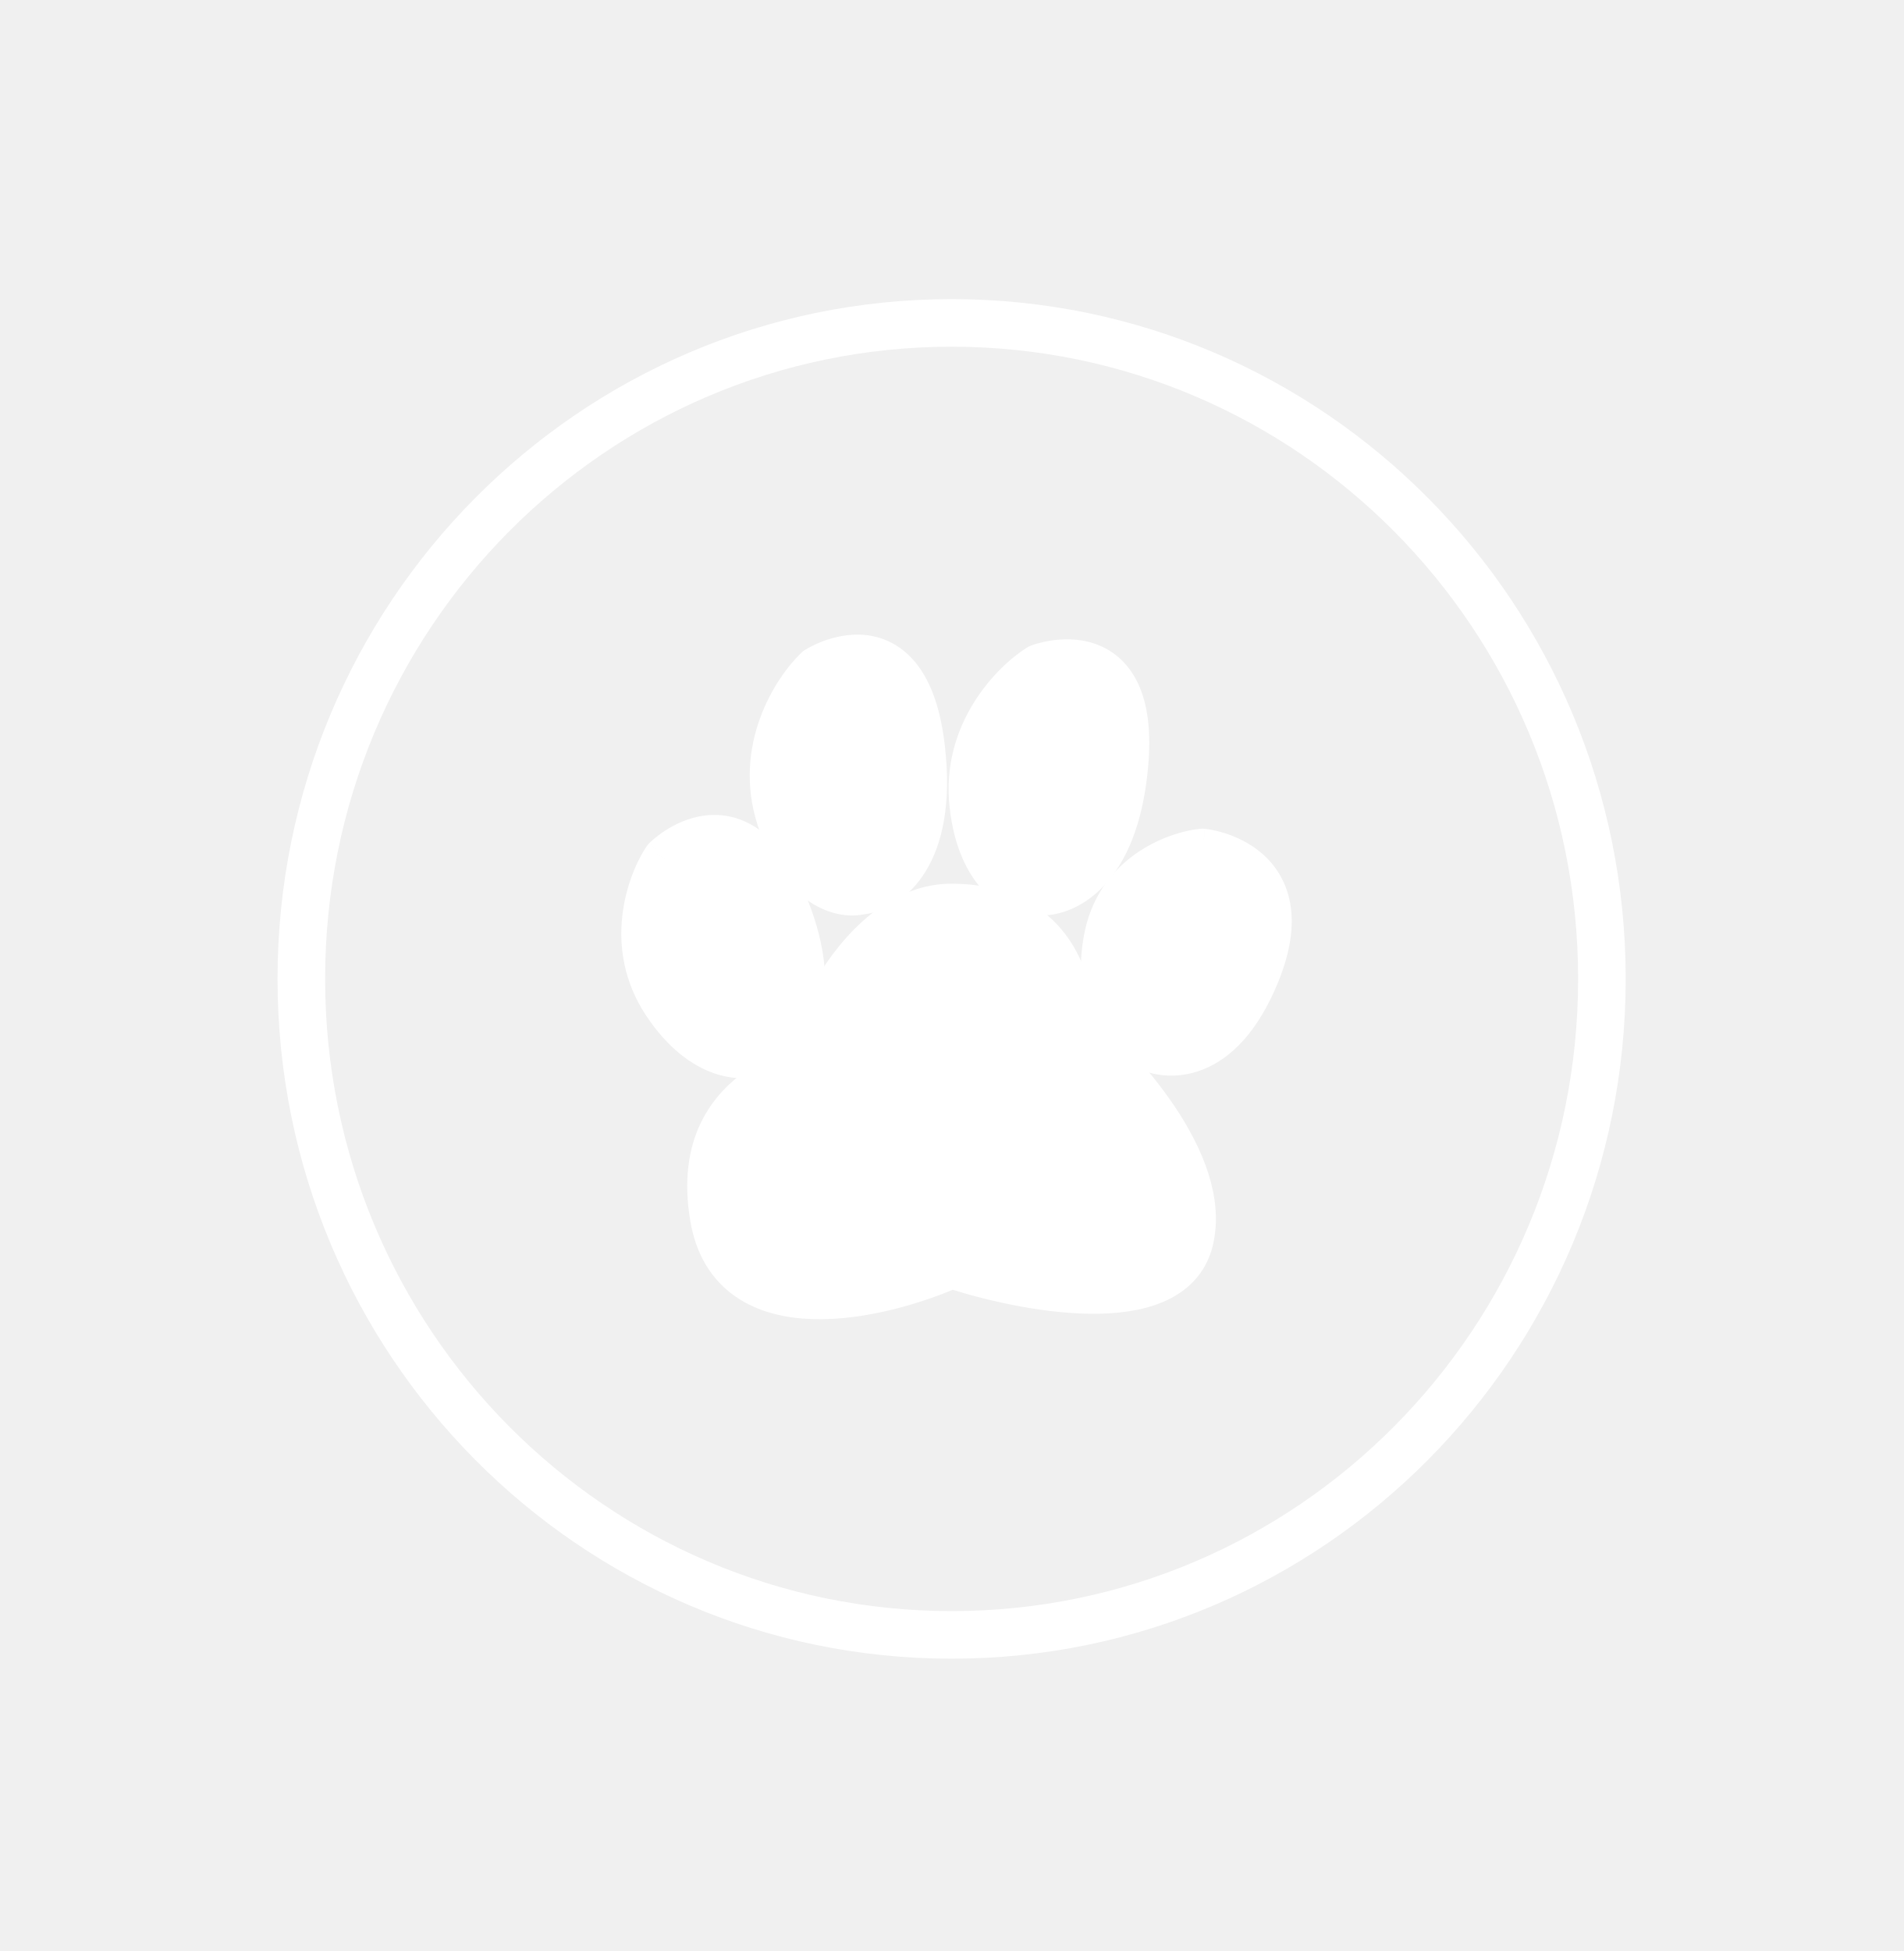
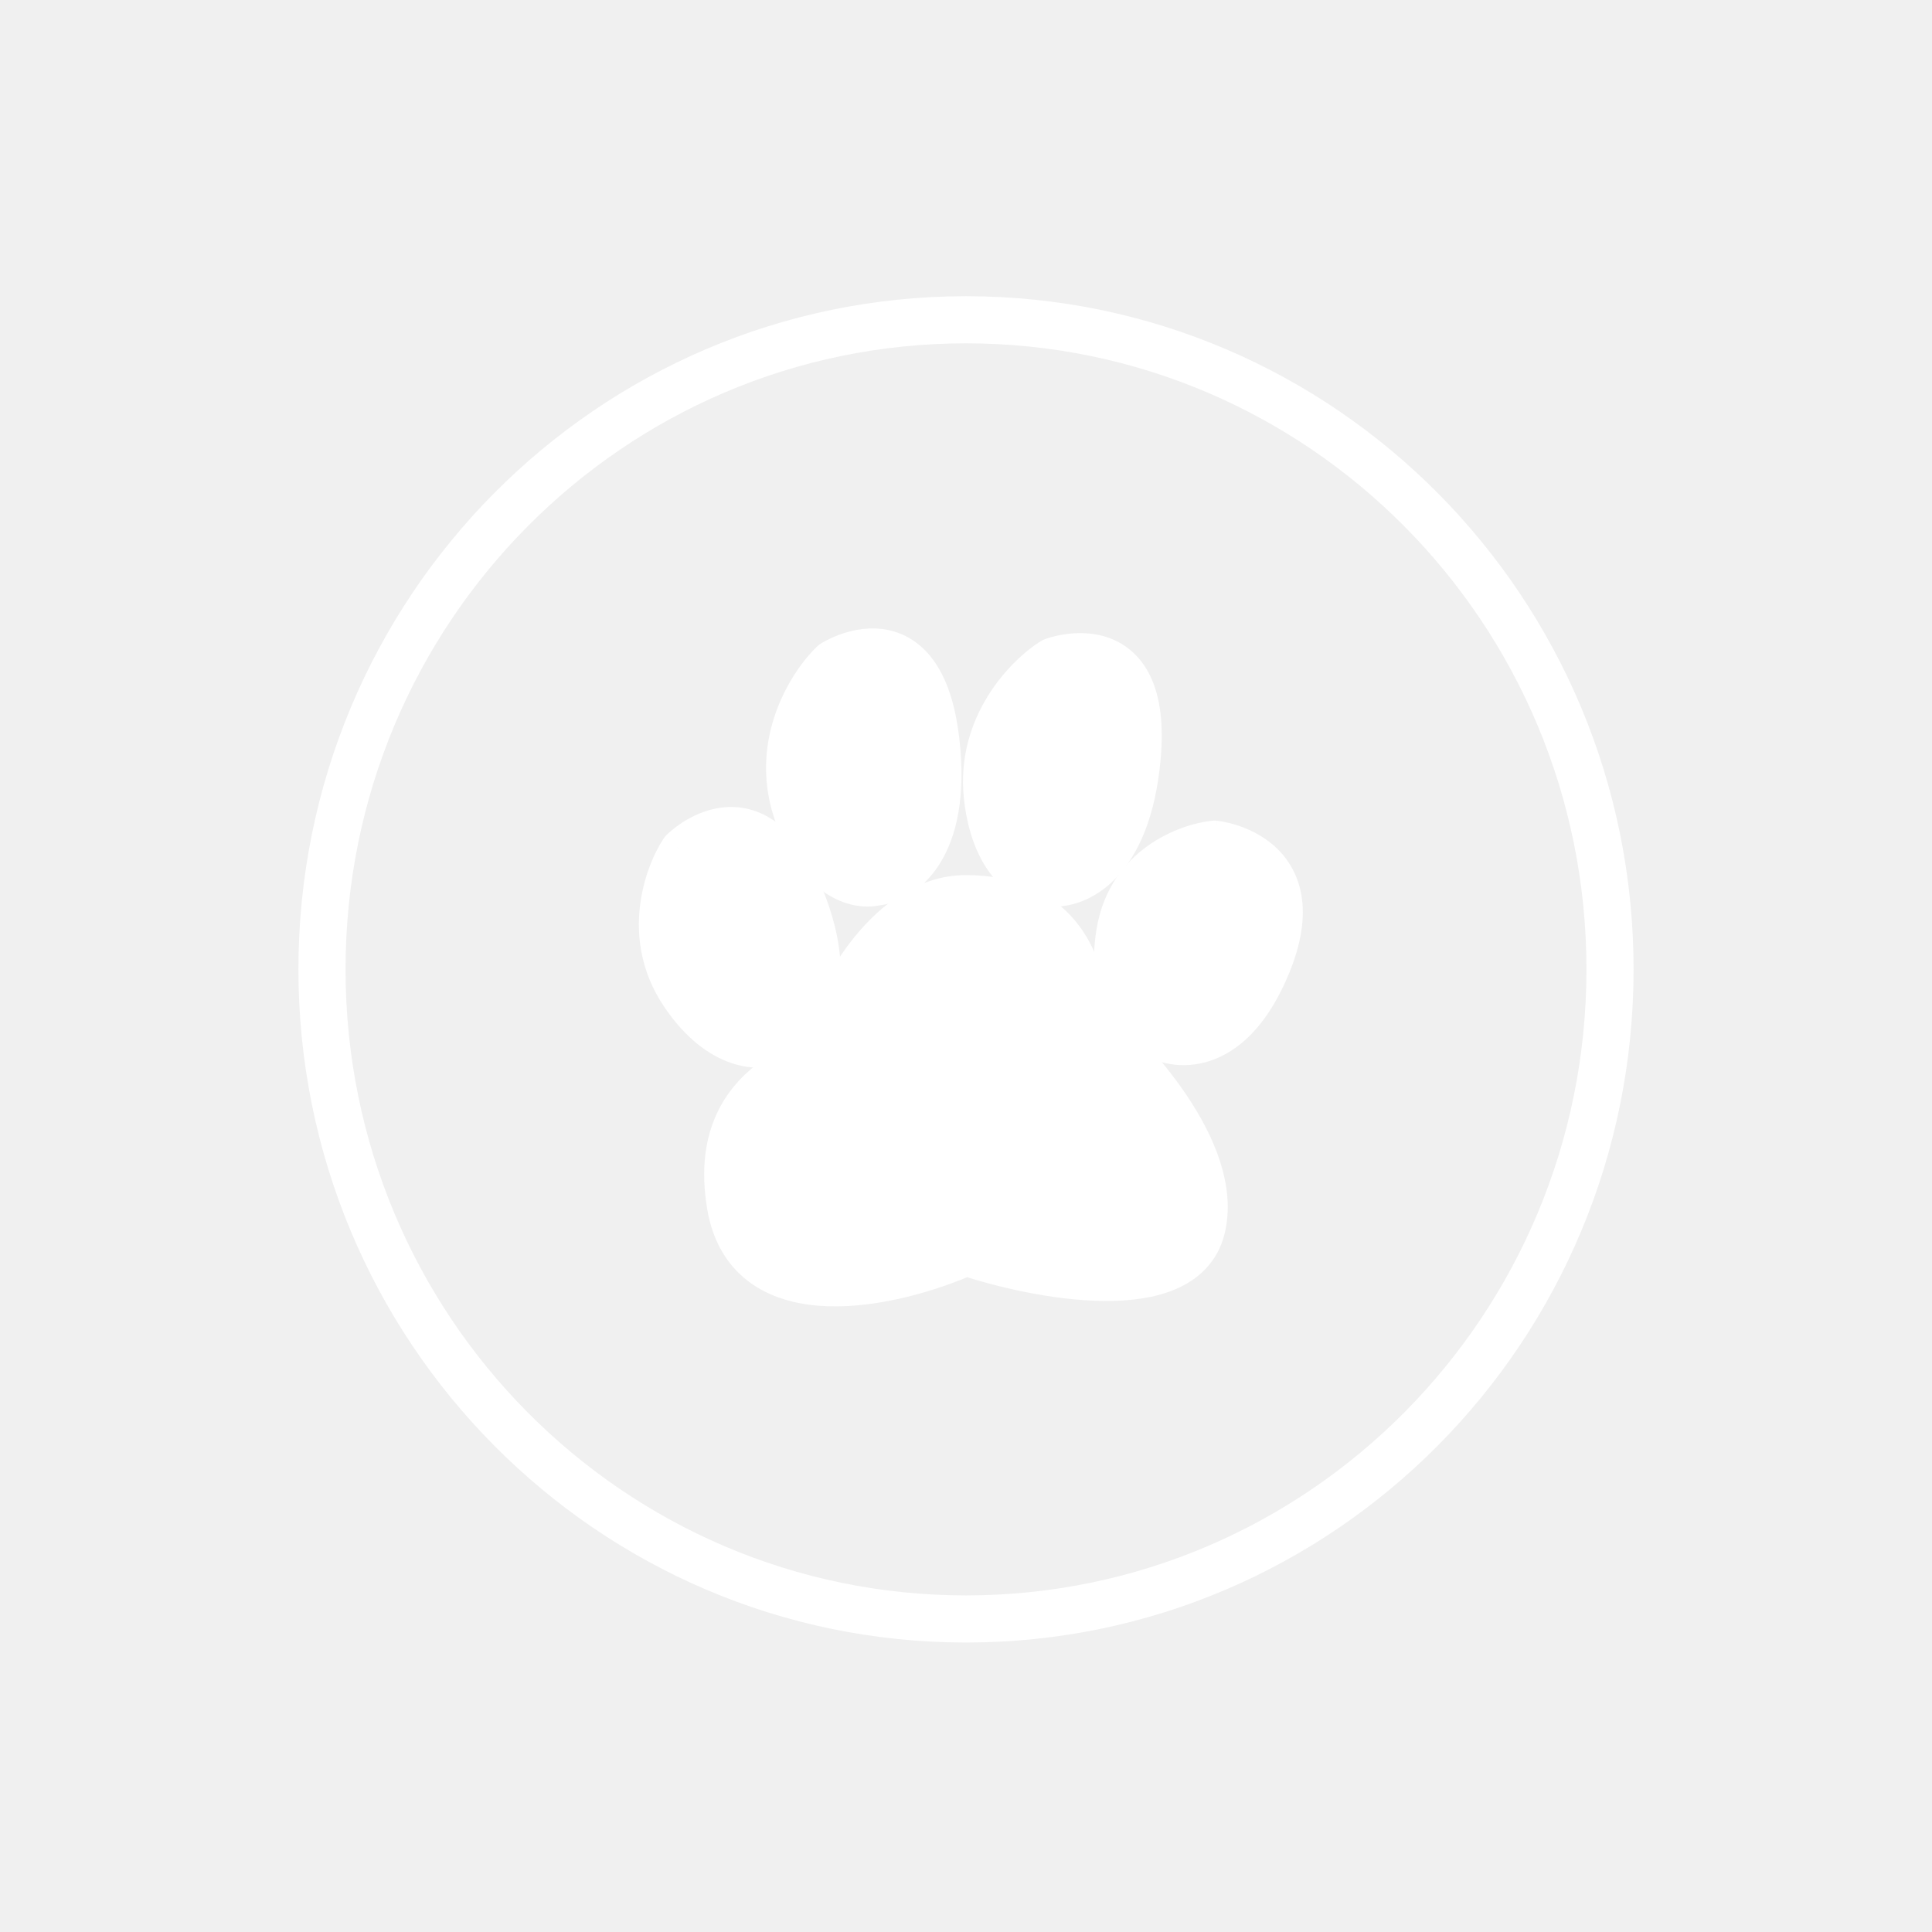
- <svg xmlns="http://www.w3.org/2000/svg" width="40" height="41" viewBox="0 0 40 41" fill="none">
+ <svg xmlns="http://www.w3.org/2000/svg" width="60" height="60" viewBox="0 0 40 41" fill="none">
  <path d="M33.667 20.571C33.667 28.189 27.544 34.357 20 34.357C12.456 34.357 6.333 28.189 6.333 20.571C6.333 12.954 12.456 6.786 20 6.786C27.544 6.786 33.667 12.954 33.667 20.571Z" stroke="white" />
  <path d="M16 22.071C15.667 22.238 14.8 22.271 14 21.071C13.2 19.871 13.667 18.571 14 18.071C14 18.071 15.5 16.571 16.5 19.071C17.3 21.071 16.5 21.905 16 22.071Z" fill="white" />
  <path d="M14 21.071L14.416 20.794L14 21.071ZM16 22.071L15.842 21.597L15.808 21.608L15.776 21.624L16 22.071ZM16.5 19.071L16.036 19.257L16.5 19.071ZM14 18.071L13.646 17.718C13.623 17.741 13.602 17.767 13.584 17.794L14 18.071ZM13.584 21.349C14.49 22.708 15.614 22.823 16.224 22.519L15.776 21.624C15.719 21.653 15.11 21.835 14.416 20.794L13.584 21.349ZM16.158 22.546C16.558 22.412 16.999 22.045 17.211 21.419C17.423 20.793 17.393 19.957 16.964 18.886L16.036 19.257C16.407 20.186 16.377 20.766 16.264 21.098C16.151 21.431 15.942 21.564 15.842 21.597L16.158 22.546ZM13.584 17.794C13.191 18.384 12.628 19.915 13.584 21.349L14.416 20.794C13.772 19.828 14.143 18.759 14.416 18.349L13.584 17.794ZM16.964 18.886C16.694 18.211 16.367 17.745 15.988 17.46C15.594 17.166 15.181 17.092 14.813 17.138C14.461 17.182 14.169 17.332 13.977 17.457C13.879 17.521 13.8 17.582 13.745 17.629C13.717 17.653 13.694 17.673 13.678 17.688C13.67 17.696 13.663 17.702 13.658 17.707C13.655 17.709 13.653 17.712 13.651 17.713C13.65 17.714 13.649 17.715 13.648 17.716C13.648 17.716 13.648 17.717 13.647 17.717C13.647 17.717 13.647 17.717 13.647 17.718C13.647 17.718 13.646 17.718 14 18.071C14.354 18.425 14.353 18.425 14.353 18.425C14.353 18.425 14.353 18.426 14.353 18.426C14.353 18.426 14.352 18.426 14.352 18.426C14.352 18.427 14.352 18.427 14.351 18.427C14.351 18.428 14.351 18.428 14.351 18.427C14.352 18.427 14.353 18.425 14.356 18.422C14.362 18.417 14.373 18.407 14.388 18.395C14.419 18.369 14.465 18.333 14.523 18.295C14.643 18.217 14.789 18.148 14.937 18.13C15.069 18.114 15.218 18.134 15.387 18.261C15.57 18.397 15.806 18.682 16.036 19.257L16.964 18.886Z" fill="white" />
  <path d="M18.092 18.718C17.724 18.809 16.869 18.631 16.401 17.191C15.933 15.751 16.727 14.519 17.183 14.083C17.183 14.083 19.037 12.896 19.362 15.732C19.621 18.001 18.624 18.668 18.092 18.718Z" fill="white" />
  <path d="M16.401 17.191L16.877 17.037L16.401 17.191ZM18.092 18.718L18.045 18.22L18.009 18.224L17.973 18.233L18.092 18.718ZM19.362 15.732L19.858 15.675L19.858 15.675L19.362 15.732ZM17.183 14.083L16.913 13.661C16.886 13.679 16.86 13.699 16.837 13.722L17.183 14.083ZM15.925 17.346C16.45 18.96 17.519 19.374 18.212 19.203L17.973 18.233C17.928 18.243 17.288 18.302 16.877 17.037L15.925 17.346ZM18.139 19.216C18.571 19.175 19.088 18.901 19.448 18.321C19.809 17.74 19.997 16.883 19.858 15.675L18.865 15.789C18.986 16.85 18.805 17.461 18.599 17.793C18.392 18.126 18.145 18.211 18.045 18.22L18.139 19.216ZM16.837 13.722C16.305 14.231 15.375 15.653 15.925 17.346L16.877 17.037C16.491 15.849 17.149 14.807 17.528 14.444L16.837 13.722ZM19.858 15.675C19.772 14.917 19.576 14.36 19.282 13.975C18.975 13.573 18.587 13.391 18.207 13.347C17.847 13.306 17.521 13.392 17.302 13.473C17.19 13.515 17.097 13.56 17.031 13.594C16.998 13.612 16.971 13.627 16.951 13.639C16.941 13.644 16.933 13.649 16.927 13.653C16.923 13.655 16.921 13.657 16.918 13.658C16.917 13.659 16.916 13.659 16.915 13.66C16.915 13.66 16.915 13.661 16.914 13.661C16.914 13.661 16.914 13.661 16.914 13.661C16.913 13.661 16.913 13.661 17.183 14.083C17.452 14.504 17.452 14.504 17.451 14.504C17.451 14.504 17.451 14.504 17.451 14.504C17.451 14.505 17.451 14.505 17.45 14.505C17.45 14.505 17.45 14.505 17.449 14.505C17.449 14.506 17.449 14.506 17.449 14.505C17.45 14.505 17.452 14.504 17.456 14.502C17.463 14.497 17.477 14.49 17.495 14.48C17.532 14.461 17.586 14.435 17.652 14.41C17.792 14.358 17.95 14.324 18.093 14.341C18.218 14.355 18.355 14.408 18.487 14.582C18.631 14.771 18.79 15.13 18.865 15.789L19.858 15.675Z" fill="white" />
  <path d="M21.791 18.735C21.413 18.749 20.618 18.403 20.454 16.905C20.291 15.408 21.314 14.367 21.845 14.034C21.845 14.034 23.891 13.252 23.631 16.081C23.424 18.344 22.318 18.793 21.791 18.735Z" fill="white" />
  <path d="M20.454 16.905L19.957 16.96L19.957 16.96L20.454 16.905ZM21.791 18.735L21.846 18.238L21.809 18.234L21.772 18.235L21.791 18.735ZM23.631 16.081L24.129 16.127L23.631 16.081ZM21.845 14.034L21.667 13.567C21.637 13.579 21.607 13.593 21.58 13.611L21.845 14.034ZM19.957 16.96C20.141 18.639 21.098 19.261 21.809 19.234L21.772 18.235C21.729 18.237 21.095 18.166 20.951 16.851L19.957 16.96ZM21.735 19.232C22.165 19.279 22.725 19.116 23.193 18.623C23.662 18.129 24.019 17.332 24.129 16.127L23.134 16.036C23.037 17.094 22.736 17.652 22.468 17.934C22.2 18.217 21.943 18.248 21.846 18.238L21.735 19.232ZM21.58 13.611C20.959 14 19.765 15.199 19.957 16.96L20.951 16.851C20.817 15.617 21.668 14.735 22.111 14.458L21.58 13.611ZM24.129 16.127C24.199 15.37 24.121 14.788 23.913 14.352C23.695 13.898 23.354 13.642 22.992 13.522C22.649 13.409 22.314 13.427 22.084 13.462C21.966 13.48 21.867 13.505 21.795 13.525C21.759 13.536 21.73 13.545 21.708 13.552C21.698 13.556 21.689 13.559 21.681 13.562C21.678 13.563 21.675 13.564 21.673 13.565C21.671 13.565 21.67 13.566 21.669 13.566C21.669 13.566 21.668 13.566 21.668 13.567C21.668 13.567 21.668 13.567 21.667 13.567C21.667 13.567 21.667 13.567 21.845 14.034C22.024 14.501 22.023 14.501 22.023 14.501C22.023 14.502 22.023 14.502 22.023 14.502C22.023 14.502 22.022 14.502 22.022 14.502C22.021 14.502 22.021 14.502 22.021 14.502C22.02 14.502 22.02 14.502 22.021 14.502C22.021 14.502 22.024 14.501 22.028 14.5C22.036 14.497 22.051 14.492 22.07 14.487C22.11 14.476 22.168 14.461 22.237 14.45C22.383 14.428 22.543 14.427 22.679 14.472C22.797 14.511 22.918 14.589 23.011 14.784C23.113 14.997 23.194 15.378 23.134 16.036L24.129 16.127Z" fill="white" />
  <path d="M24.03 21.951C23.679 21.799 23.036 21.155 23.265 19.791C23.495 18.426 24.699 17.971 25.273 17.914C25.273 17.914 27.353 18.127 26.397 20.458C25.632 22.323 24.5 22.23 24.03 21.951Z" fill="white" />
  <path d="M23.265 19.791L23.758 19.873L23.758 19.873L23.265 19.791ZM24.03 21.951L24.285 21.521L24.258 21.505L24.228 21.492L24.03 21.951ZM26.397 20.458L25.934 20.269L26.397 20.458ZM25.273 17.914L25.324 17.417C25.291 17.413 25.257 17.413 25.224 17.417L25.273 17.914ZM22.772 19.708C22.509 21.271 23.245 22.156 23.832 22.41L24.228 21.492C24.114 21.442 23.562 21.039 23.758 19.873L22.772 19.708ZM23.774 22.381C24.127 22.591 24.691 22.712 25.288 22.473C25.891 22.232 26.444 21.66 26.859 20.648L25.934 20.269C25.584 21.122 25.189 21.436 24.917 21.545C24.64 21.655 24.403 21.591 24.285 21.521L23.774 22.381ZM25.224 17.417C24.537 17.485 23.055 18.027 22.772 19.708L23.758 19.873C23.934 18.825 24.862 18.457 25.322 18.412L25.224 17.417ZM26.859 20.648C27.122 20.007 27.198 19.459 27.117 18.992C27.034 18.516 26.796 18.171 26.52 17.933C26.251 17.702 25.952 17.576 25.733 17.507C25.621 17.472 25.524 17.45 25.453 17.437C25.418 17.43 25.388 17.425 25.366 17.422C25.355 17.421 25.346 17.419 25.339 17.419C25.336 17.418 25.333 17.418 25.33 17.418C25.329 17.417 25.328 17.417 25.327 17.417C25.326 17.417 25.326 17.417 25.325 17.417C25.325 17.417 25.325 17.417 25.325 17.417C25.324 17.417 25.324 17.417 25.273 17.914C25.222 18.412 25.222 18.412 25.222 18.412C25.221 18.412 25.221 18.412 25.221 18.412C25.221 18.412 25.221 18.412 25.22 18.412C25.22 18.411 25.219 18.411 25.219 18.411C25.218 18.411 25.218 18.411 25.219 18.411C25.219 18.411 25.222 18.412 25.226 18.412C25.234 18.413 25.248 18.416 25.268 18.419C25.307 18.427 25.365 18.44 25.434 18.461C25.574 18.505 25.736 18.578 25.867 18.691C25.991 18.798 26.094 18.943 26.132 19.163C26.172 19.392 26.149 19.744 25.934 20.269L26.859 20.648Z" fill="white" />
  <path d="M20 19.071C18.4 19.071 17.333 21.071 17 22.071C17.5 22.571 14.5 22.571 15 25.571C15.4 27.971 18.5 27.238 20 26.571C21.5 27.071 24.6 27.671 25 26.071C25.4 24.471 23.5 22.405 22.5 21.571C22.5 20.571 22 19.071 20 19.071Z" fill="white" stroke="white" />
</svg>
